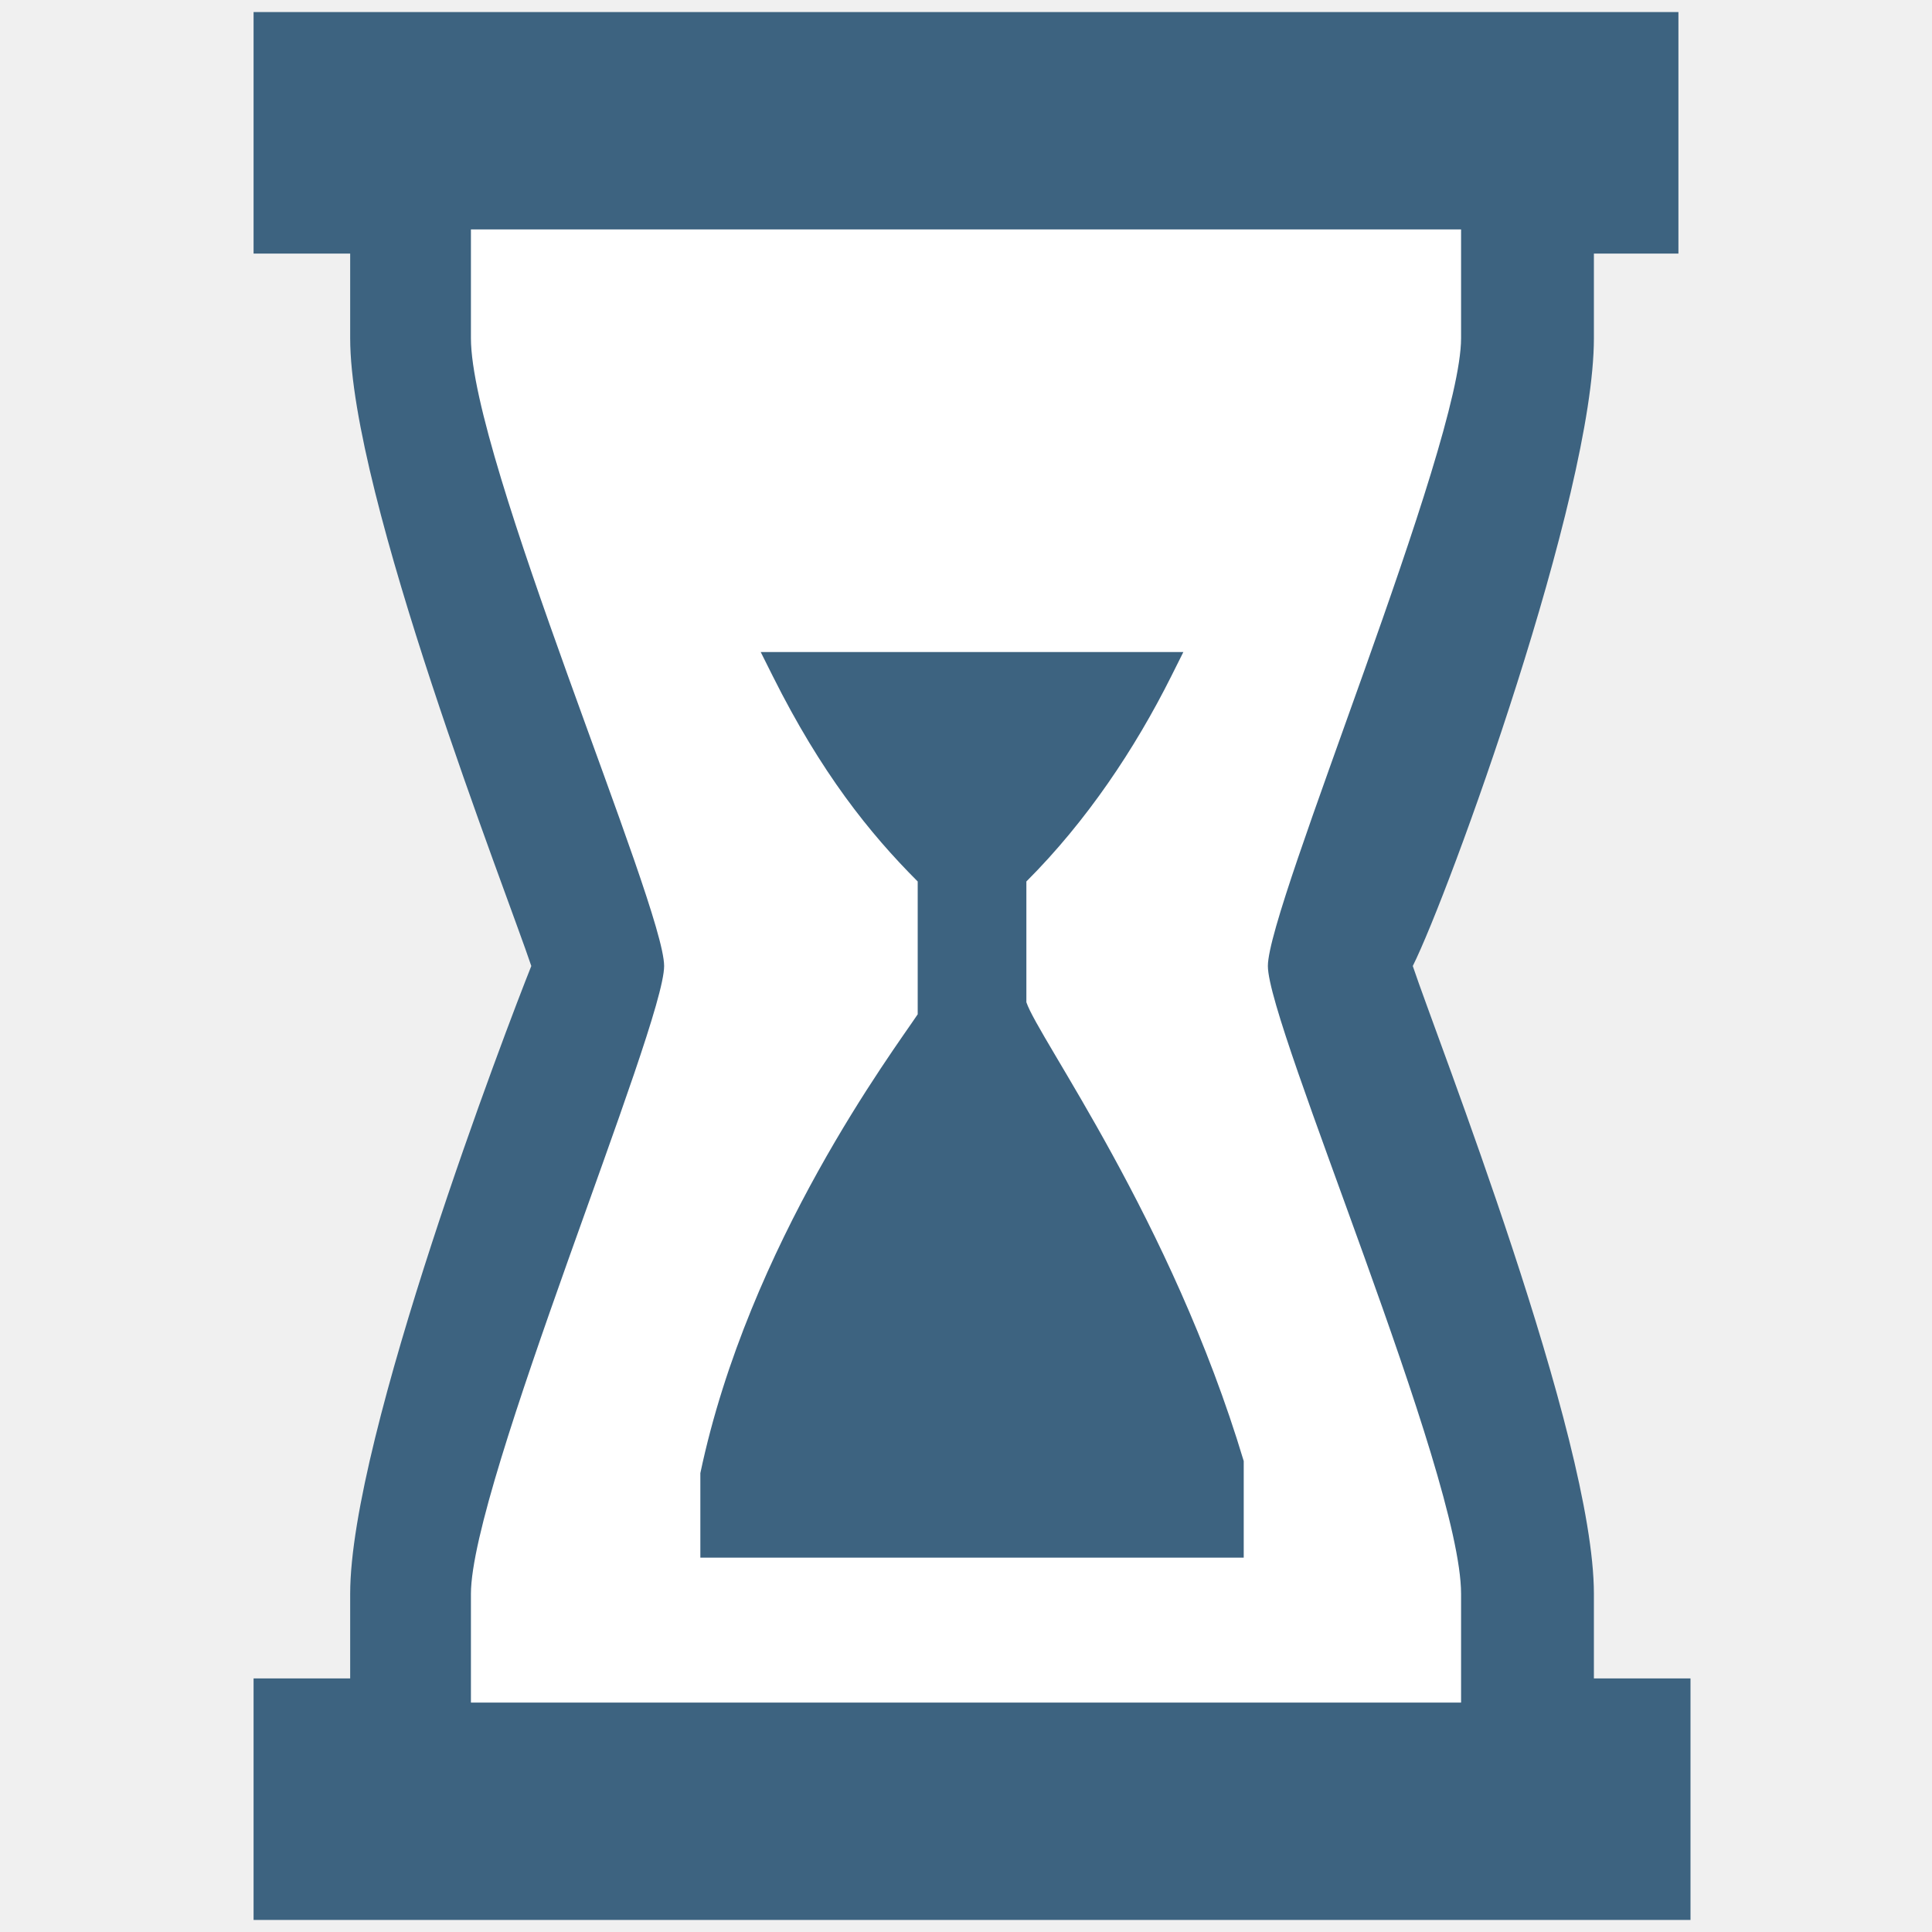
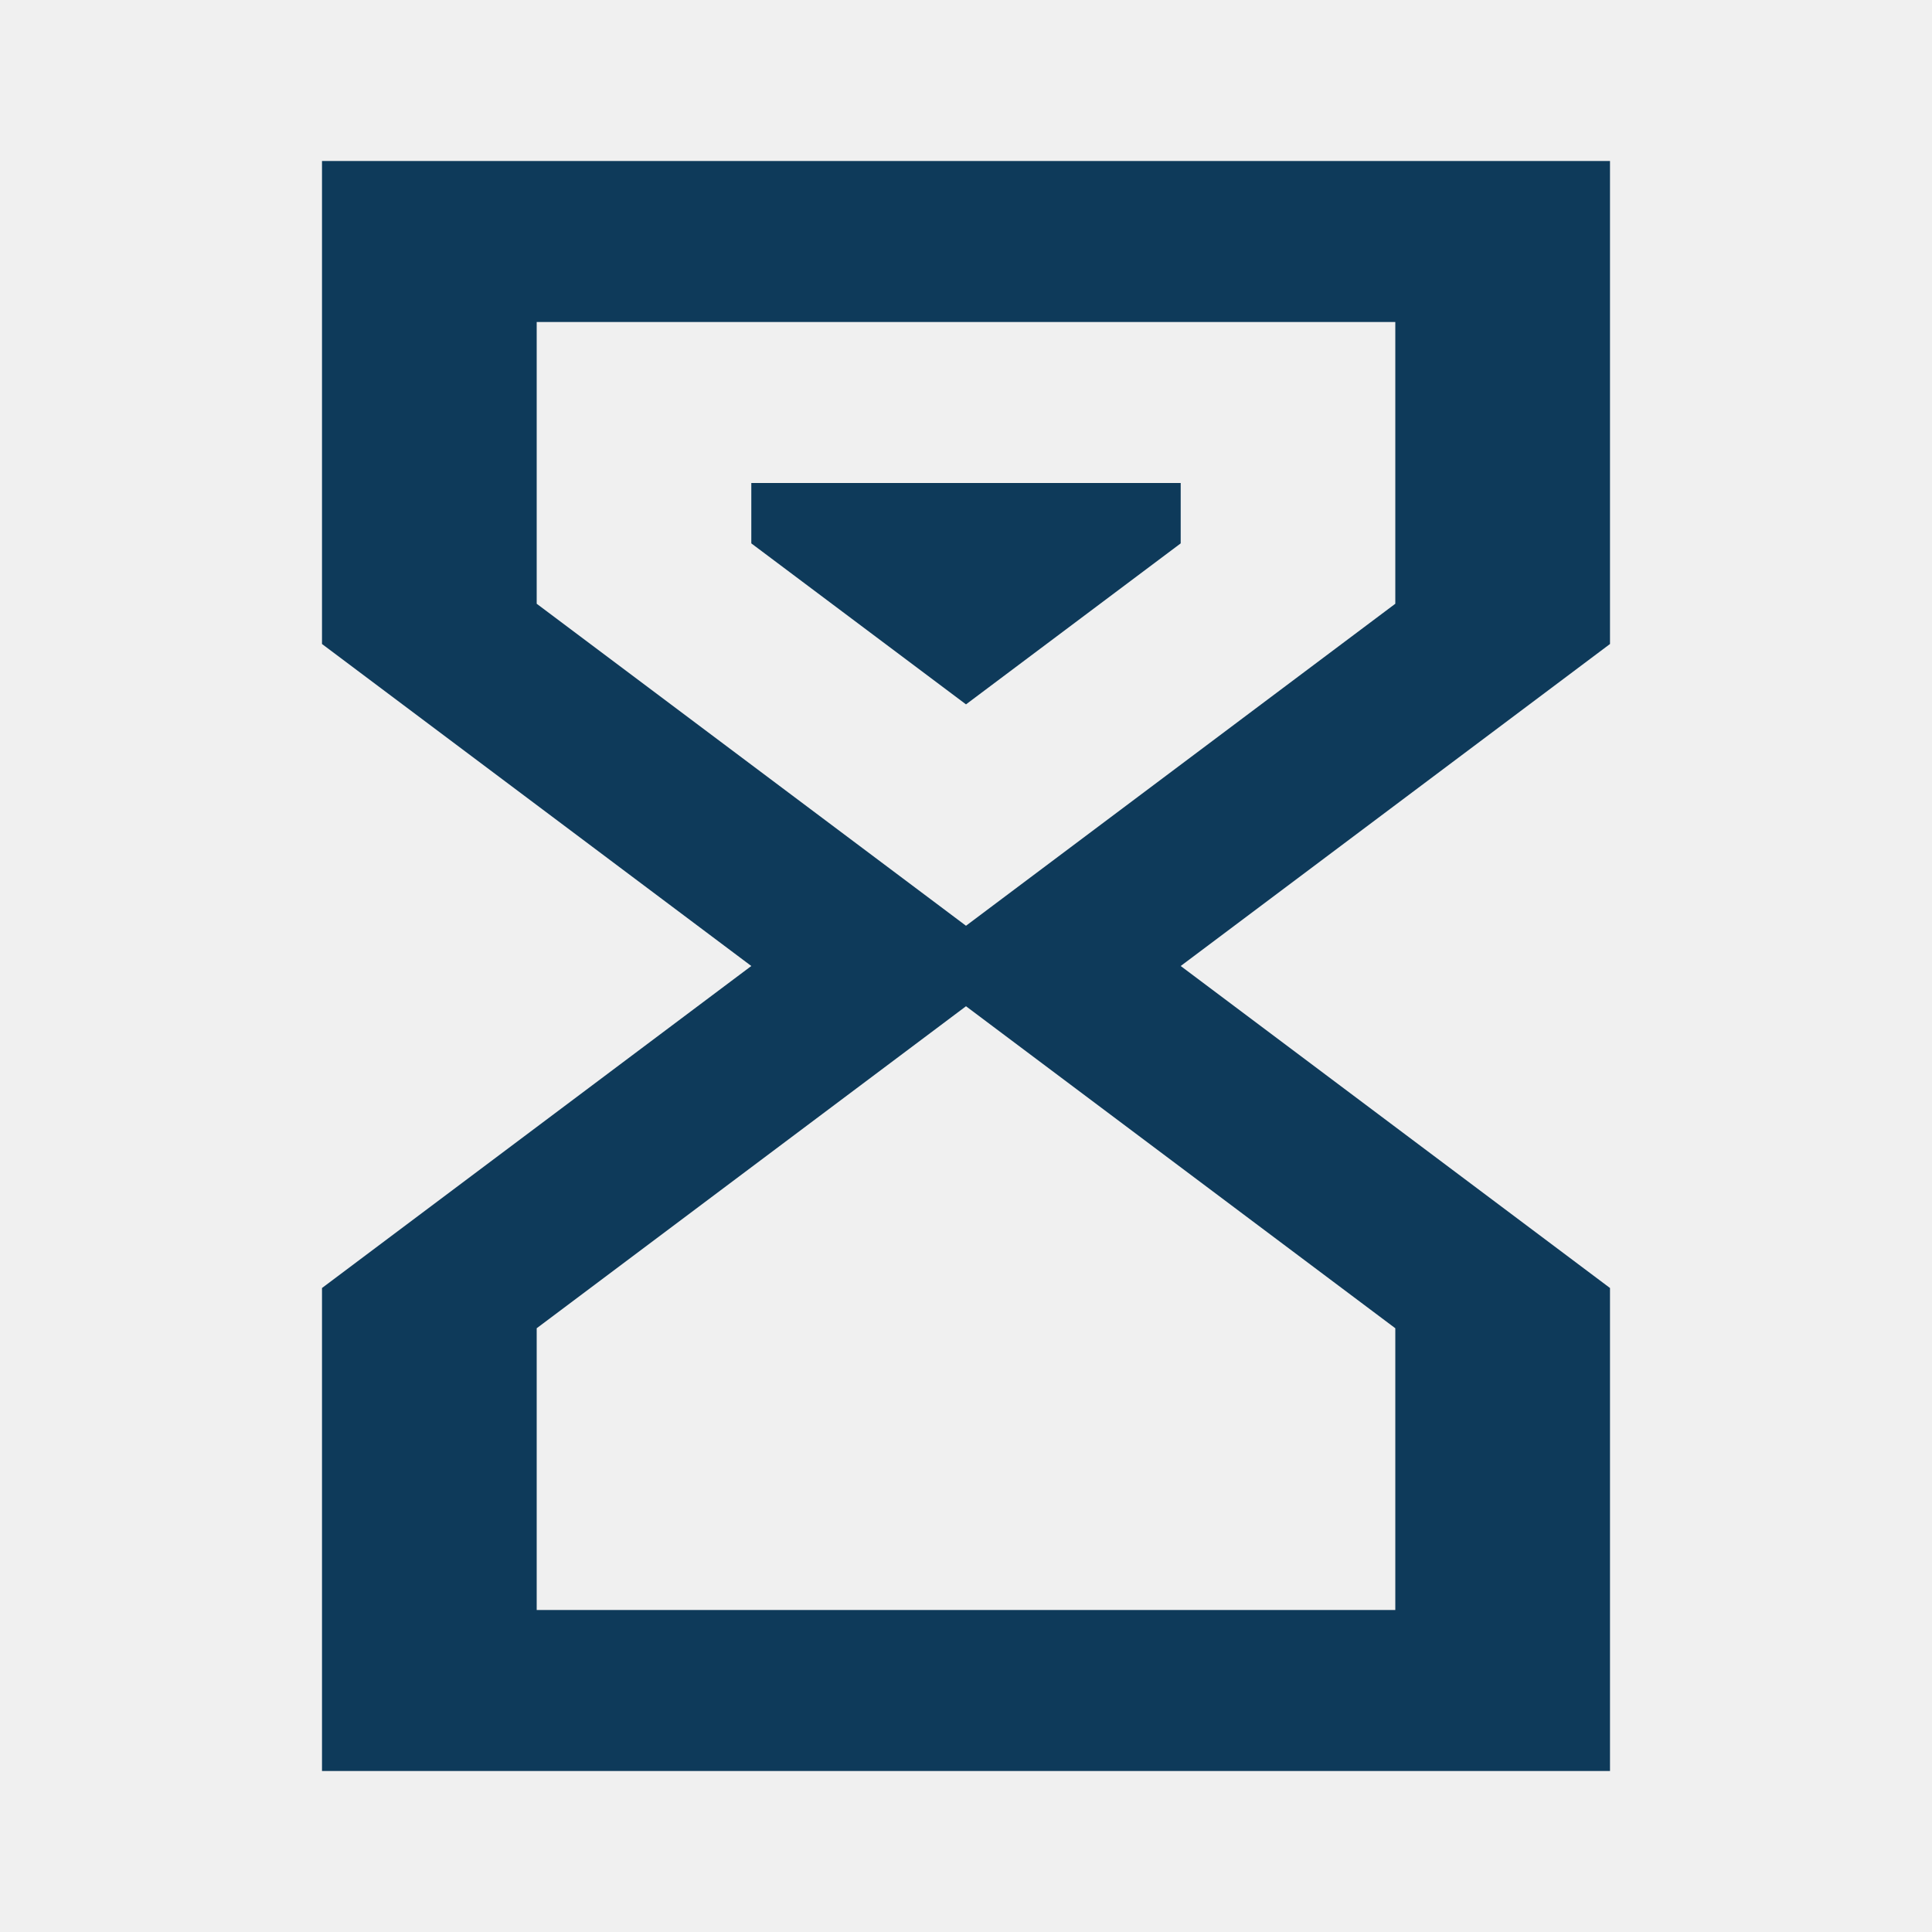
- <svg xmlns="http://www.w3.org/2000/svg" xml:space="preserve" enable-background="new 0 0 16 16" viewBox="0 0 16 16" y="0px" x="0px" height="16px" width="16px" version="1.1">
-   <g>
-     <path fill="#FFFFFF" d="M3.2,2C3.2,3.1,5,7.4,5,8c0,0.6-1.8,4.9-1.8,6v1h9.5v-1c0-1.1-1.8-5.5-1.8-6c0-0.6,1.8-4.9,1.8-6V1H3.2V2z" />
-     <path fill="#3D6380" d="M13.1,2.1h0.8v-2H2.1v2h0.8v0.7c0,1.3,1.3,4.6,1.5,5.2c-0.2,0.5-1.5,3.9-1.5,5.2v0.7H2.1v2h11.9v-2h-0.8   v-0.7c0-1.3-1.3-4.6-1.5-5.2c0.3-0.6,1.5-3.9,1.5-5.2V2.1z" />
-     <path fill="#FFFFFF" d="M12.1,2.8c0,0.9-1.6,4.7-1.6,5.2c0,0.5,1.6,4.2,1.6,5.2v0.9H3.9v-0.9c0-0.9,1.6-4.7,1.6-5.2   c0-0.5-1.6-4.2-1.6-5.2V1.9h8.2V2.8z" />
-     <path fill="#FFFFFF" d="M9.5,5.5C9.2,6,8.8,6.6,8.3,7.2v1.2c0,0,1.2,1.5,1.9,3.8v0.5H5.9v-0.5c0.5-2,1.9-3.8,1.9-3.8V7.2   C7.2,6.8,6.9,6.1,6.6,5.5H9.5z" />
-     <path fill="#3D6380" d="M10.3,12.1c-0.6-2-1.7-3.5-1.8-3.8V7.3c0.5-0.5,0.9-1.1,1.2-1.7l0.1-0.2H6.3l0.1,0.2   c0.4,0.8,0.8,1.3,1.2,1.7v1.1c-0.2,0.3-1.4,1.9-1.8,3.8l0,0.7h4.5L10.3,12.1L10.3,12.1z" />
-   </g>
+ <svg xmlns="http://www.w3.org/2000/svg" id="svg4" viewBox="0 0 24 24" height="24" width="24" version="1.1">
+   <defs id="defs8" />
+   <path style="fill:#0e3a5a;fill-opacity:1;stroke-width:1.155" id="path2" d="M 4,2 H 20 V 8 8 8 L 14.667,12 20,16 v 0 0 6 H 4 v -6 0 0 L 9.333,12 4,8 V 8 8 2 M 17.333,16.5 12,12.5 6.667,16.5 V 20 H 17.333 V 16.5 M 12,11.5 17.333,7.5 V 4 H 6.667 V 7.5 L 12,11.5 M 9.333,6 H 14.667 V 6.75 L 12,8.75 9.333,6.75 Z" />
</svg>
